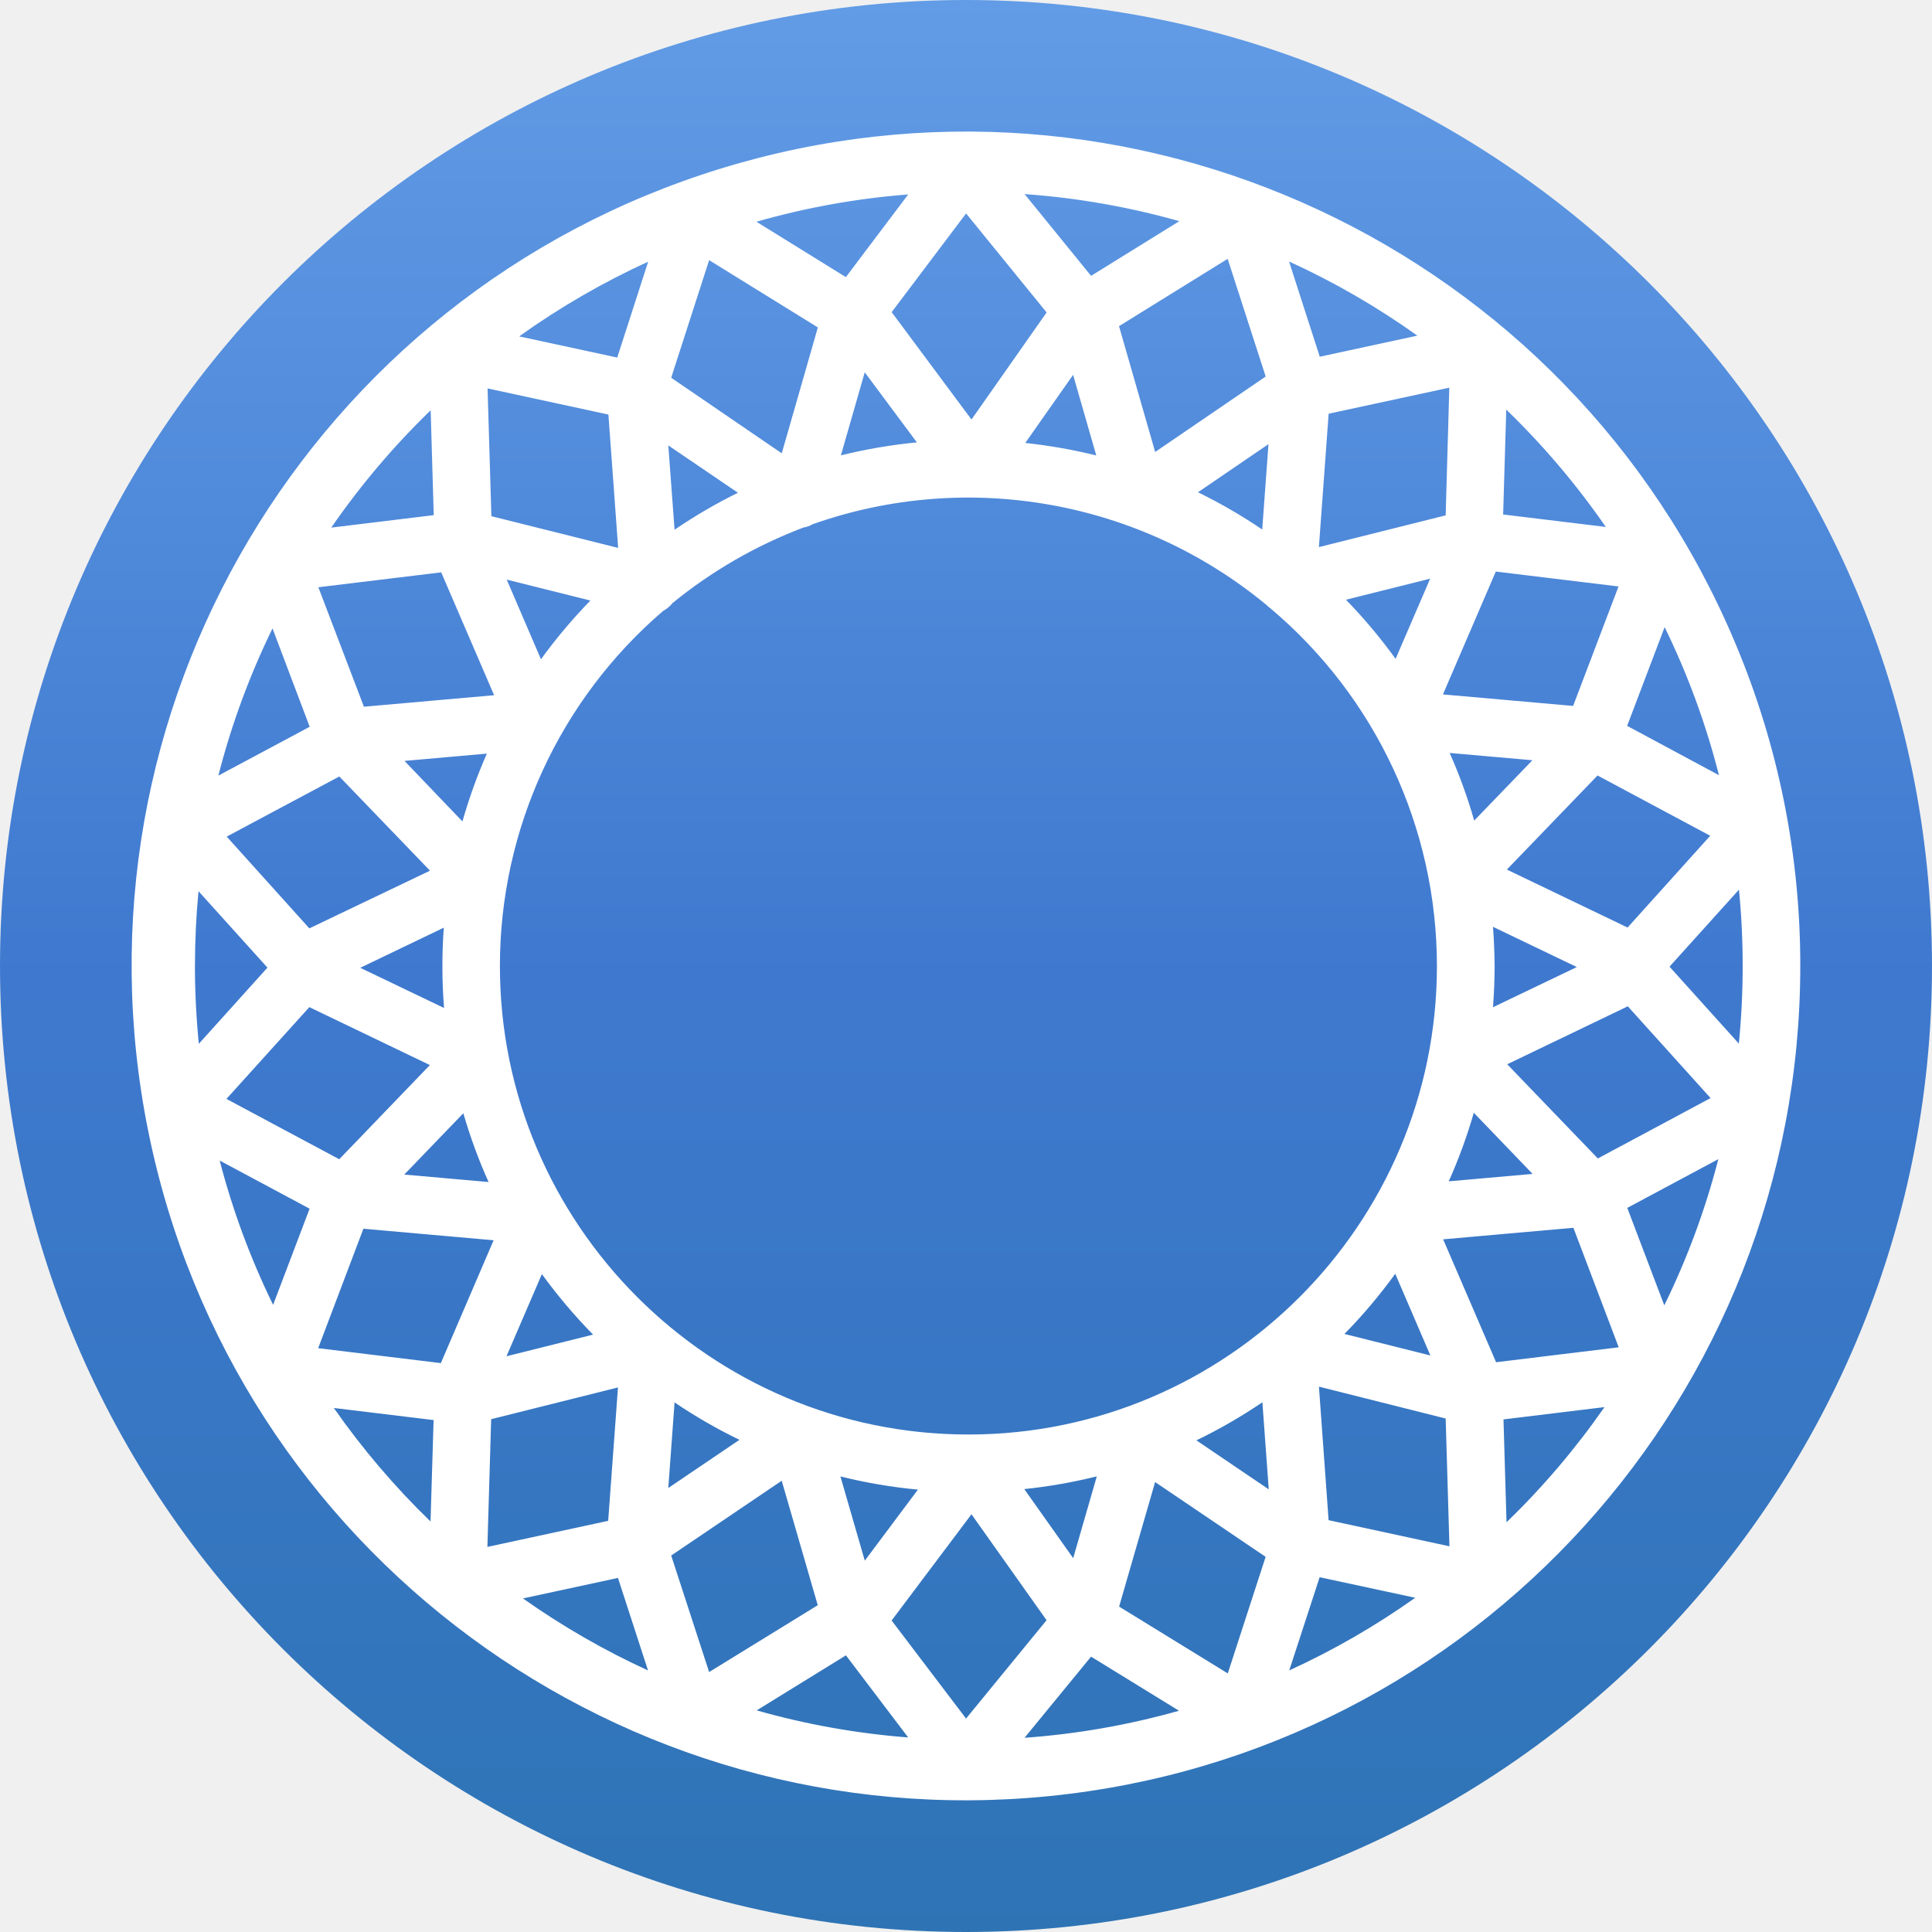
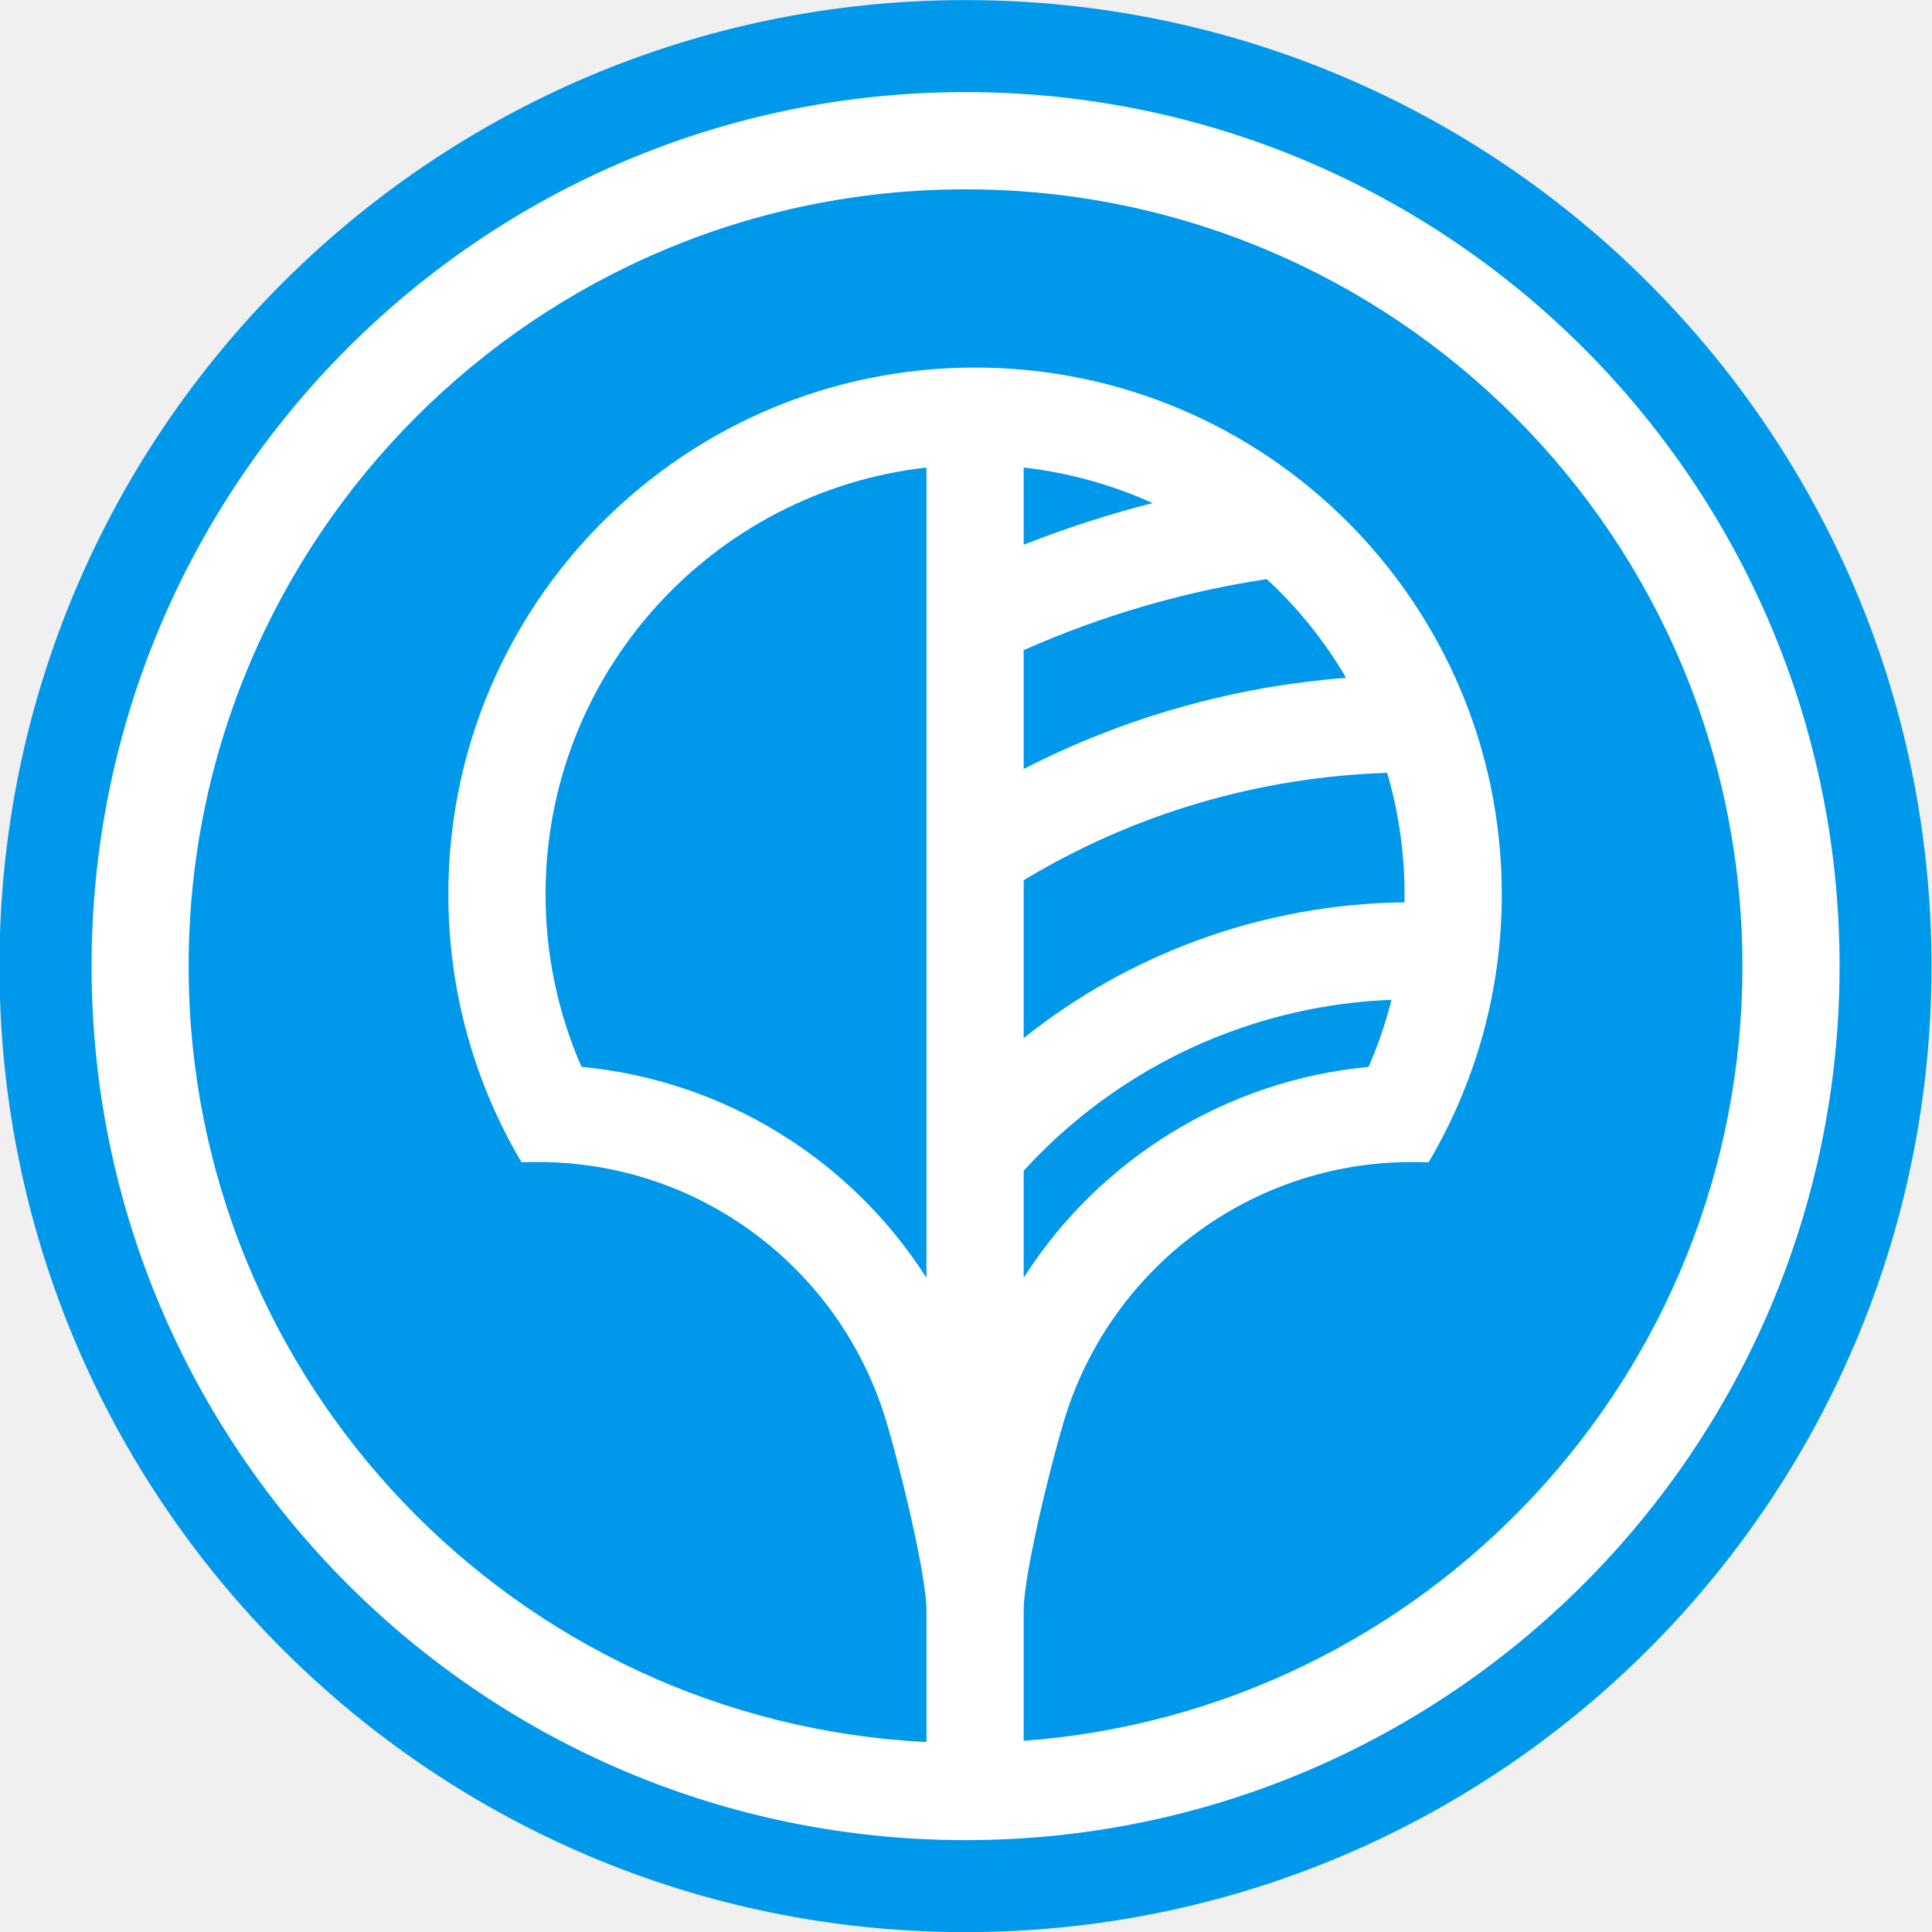
- <svg xmlns="http://www.w3.org/2000/svg" width="44" height="44" fill="none">
-   <g clip-path="url(#a)">
-     <path fill="url(#b)" d="M0 0h44v44H0z" />
-     <path fill="#fff" d="M39.512 14.629A19 19 0 1 0 41 22a18.877 18.877 0 0 0-1.488-7.371Zm-1.61 15.096-.842-2.216 2.074-1.11a17.486 17.486 0 0 1-1.231 3.329v-.003Zm-32.9-3.295 2.049 1.097-.831 2.19a17.464 17.464 0 0 1-1.217-3.287ZM4.44 22c0-.575.027-1.142.081-1.703l1.57 1.74-1.563 1.735A18.352 18.352 0 0 1 4.439 22Zm1.766-7.688.847 2.24-2.08 1.112a17.53 17.53 0 0 1 1.233-3.352Zm32.942 3.342-2.091-1.123.854-2.249a17.508 17.508 0 0 1 1.237 3.372ZM28.895 33.919l-1.648-1.116a11.792 11.792 0 0 0 1.503-.867l.145 1.983Zm-4.454 1.567-1.114-1.573a11.951 11.951 0 0 0 1.652-.29l-.538 1.863Zm-4.746.057-.555-1.918c.58.144 1.17.245 1.765.3l-1.21 1.618Zm-1.07 1.014L16.15 38.08l-.864-2.654 2.517-1.703.821 2.835Zm-3.405-2.67.143-1.948c.472.32.965.604 1.478.852l-1.621 1.097Zm0-23.743 1.586 1.078c-.5.247-.982.528-1.443.842l-.143-1.92Zm4.474-1.665 1.187 1.596c-.583.056-1.16.155-1.73.295l.543-1.891Zm4.745.057.528 1.837a11.98 11.98 0 0 0-1.617-.285l1.09-1.552Zm1.046-1.108 2.474-1.533.866 2.68-2.517 1.718-.823-2.865Zm3.404 2.687-.143 1.944c-.467-.317-.956-.6-1.463-.848l1.606-1.096ZM22.055 32.67c-5.883 0-10.67-4.787-10.67-10.67a10.649 10.649 0 0 1 3.718-8.087.683.683 0 0 0 .213-.178c.894-.73 1.9-1.31 2.98-1.72a.606.606 0 0 0 .213-.077 10.655 10.655 0 0 1 10.344 1.848.594.594 0 0 0 .075.064A10.65 10.65 0 0 1 32.725 22c0 5.883-4.786 10.67-10.67 10.67Zm-11.938-9.712-1.913-.917 1.903-.914a12.072 12.072 0 0 0 .006 1.831h.004Zm23.89-1.848 1.904.914-1.909.915c.024-.308.036-.621.037-.939a13.738 13.738 0 0 0-.037-.892l.005.002Zm-.992-3.962 1.885.166-1.326 1.374c-.15-.526-.337-1.04-.559-1.54Zm-2.364-3.489 1.92-.48-.787 1.826a12.108 12.108 0 0 0-1.133-1.349v.003Zm-8.526-4.105-1.818-2.445 1.695-2.248 1.834 2.255-1.711 2.438Zm-4.321.77-2.518-1.721.864-2.678 2.476 1.532-.822 2.867Zm-5.482 4.694L11.54 13.2l1.906.477c-.406.417-.782.863-1.124 1.335v.006Zm-1.79 3.69-1.32-1.379 1.876-.166c-.22.5-.405 1.014-.555 1.54v.006Zm-2.804-1.024 2.065 2.145-2.748 1.314-1.882-2.09 2.565-1.369Zm-.683 5.253 2.745 1.319-2.064 2.145-2.569-1.374 1.888-2.09Zm3.507 2.417c.155.535.347 1.058.575 1.566l-1.92-.17 1.345-1.396Zm2.955 5.041-1.972.493.806-1.871c.354.487.744.948 1.166 1.378Zm8.618 4.092 1.71 2.412-1.834 2.24-1.695-2.233 1.819-2.42Zm4.182-.734 2.517 1.703-.862 2.655-2.475-1.522.82-2.836Zm5.469-4.743.8 1.86-1.957-.49c.419-.427.805-.886 1.157-1.37Zm1.79-3.666 1.338 1.391-1.91.169c.227-.507.418-1.03.572-1.564v.004Zm2.824 1.039-2.064-2.145 2.746-1.32 1.885 2.09-2.567 1.375Zm.677-5.259-2.749-1.32 2.065-2.143 2.566 1.373-1.882 2.09Zm-1.24-5.047-2.965-.262 1.204-2.798 2.795.339-1.034 2.72Zm-2.903-4.34-2.887.723.222-3.038 2.748-.593-.083 2.909Zm-8.076-5.455L23.334 4.42c1.193.085 2.374.291 3.525.617l-2.01 1.245Zm-5.583.03L17.227 5.05a17.476 17.476 0 0 1 3.457-.622l-1.42 1.883Zm-5.187 6.166-2.887-.722-.087-2.91 2.752.595.222 3.037Zm-4.03.557 1.205 2.798-2.965.262-1.038-2.721 2.798-.339ZM8.277 27.984l2.965.262-1.202 2.798-2.794-.34 1.03-2.72Zm2.909 4.337 2.888-.723-.223 3.038-2.751.594.086-2.909Zm8.08 5.379 1.417 1.869a17.535 17.535 0 0 1-3.45-.616l2.033-1.254Zm5.582.029 2.003 1.232a17.507 17.507 0 0 1-3.518.616l1.515-1.848Zm5.19-6.149 2.886.726.086 2.91-2.752-.595-.22-3.04Zm4.034-.557-1.205-2.798 2.966-.263 1.032 2.722-2.793.34Zm3.95-9.008 1.582-1.754a17.982 17.982 0 0 1-.003 3.507l-1.579-1.753Zm-1.45-10.014-2.339-.284.071-2.388a17.706 17.706 0 0 1 2.267 2.672Zm-4.293-4.357-2.222.48-.7-2.169a17.59 17.59 0 0 1 2.922 1.689ZM14.762 5.959l-.705 2.184-2.233-.482c.922-.66 1.906-1.23 2.938-1.702ZM9.808 9.344l.07 2.388-2.334.284a17.77 17.77 0 0 1 2.264-2.672ZM7.605 32.066l2.27.275-.07 2.31a17.76 17.76 0 0 1-2.2-2.582v-.003Zm4.305 4.337 2.164-.467.684 2.107a17.68 17.68 0 0 1-2.848-1.64Zm17.45 1.644.694-2.127 2.177.468a17.605 17.605 0 0 1-2.87 1.655v.004Zm4.95-3.38-.069-2.341 2.3-.28a17.734 17.734 0 0 1-2.23 2.622Z" />
+ <svg xmlns="http://www.w3.org/2000/svg" width="66.146mm" height="66.146mm" version="1.1" viewBox="0 0 66.146 66.146">
+   <g transform="translate(194.2 -125.41)">
+     <g transform="matrix(.054929 0 0 .054929 287.26 77.344)" style="stroke-width:4.817">
+       <g transform="matrix(1.6475 0 0 1.6475 4928.5 1702.8)" style="stroke-width:2.924">
+         <path d="m-7946.5 228.55c201.84 0 365.47-163.62 365.47-365.47 0-201.84-163.62-365.47-365.47-365.47-201.84 0-365.47 163.62-365.47 365.47 0 201.84 163.63 365.47 365.47 365.47z" fill="#0098ea" style="fill:#0098ea;stroke-width:38.735" />
+         <g style="stroke-width:2.924">
+           <path class="fil2" d="m-7615.8-136.9c0 182.6-148.05 330.65-330.68 330.65-182.61 0-330.64-148.05-330.64-330.65 0-182.63 148.04-330.68 330.64-330.68 182.63 0 330.68 148.05 330.68 330.68zm-292.51 169.1c17.867-55.133 69.68-95.002 130.78-95.002 2.088 0 4.162 0.026 6.236 0.105 17.583-29.702 27.696-64.379 27.696-101.39 0-110.05-89.243-199.28-199.27-199.28-110.04 0-199.28 89.227-199.28 199.28 0 37.009 10.1 71.685 27.696 101.39 2.074-0.105 4.148-0.105 6.236-0.105 61.099 0 112.91 39.869 130.78 95.002 4.365 13.38 16.173 59.865 16.173 74.668v49.764c-155.44-7.714-279.14-136.16-279.14-293.53 0-162.31 131.59-293.9 293.92-293.9 162.31 0 293.92 131.59 293.92 293.9 0 154.92-119.88 281.86-271.92 293.07v-49.426c0.066-14.966 11.822-61.22 16.173-74.546zm-16.173-328.52c15.902-6.29 32.224-11.577 48.79-15.765-15.17-6.86-31.573-11.509-48.79-13.462zm91.954 12.987c-31.682 4.811-62.604 13.854-91.954 26.882v44.966c38.053-19.575 79.441-31.22 121.98-34.501-8.134-13.922-18.247-26.475-30.028-37.347zm45.577 73.299c-48.505 1.57-95.722 15.373-137.53 40.628v59.729c20.023-15.983 42.608-28.658 66.915-37.415 24.849-8.988 50.918-13.651 77.178-13.963v-3.01c0-15.969-2.305-31.41-6.575-45.969zm1.641 85.865c-20.335 0.788-40.507 4.68-59.812 11.658-30.407 10.954-57.588 29.187-79.36 53.018v40.493c28.564-44.79 76.567-74.708 130.48-79.792 3.606-8.229 6.507-16.715 8.69-25.377zm-175.95 105.18v-306.56c-81.109 9.151-144.11 77.921-144.11 161.48 0 22.612 4.623 44.749 13.611 65.273 53.928 5.084 101.93 35.002 130.49 79.806z" style="clip-rule:evenodd;fill-rule:evenodd;fill:#ffffff;image-rendering:optimizeQuality;shape-rendering:geometricPrecision;stroke-width:.003" />
+         </g>
+       </g>
+     </g>
  </g>
-   <defs>
-     <linearGradient id="b" x1="22" x2="22" y1="0" y2="44" gradientUnits="userSpaceOnUse">
-       <stop stop-color="#629CE6" />
-       <stop offset=".505" stop-color="#3F79CF" />
-       <stop offset="1" stop-color="#2E74B5" />
-     </linearGradient>
-     <clipPath id="a">
-       <rect width="44" height="44" fill="#fff" rx="22" />
-     </clipPath>
-   </defs>
</svg>
